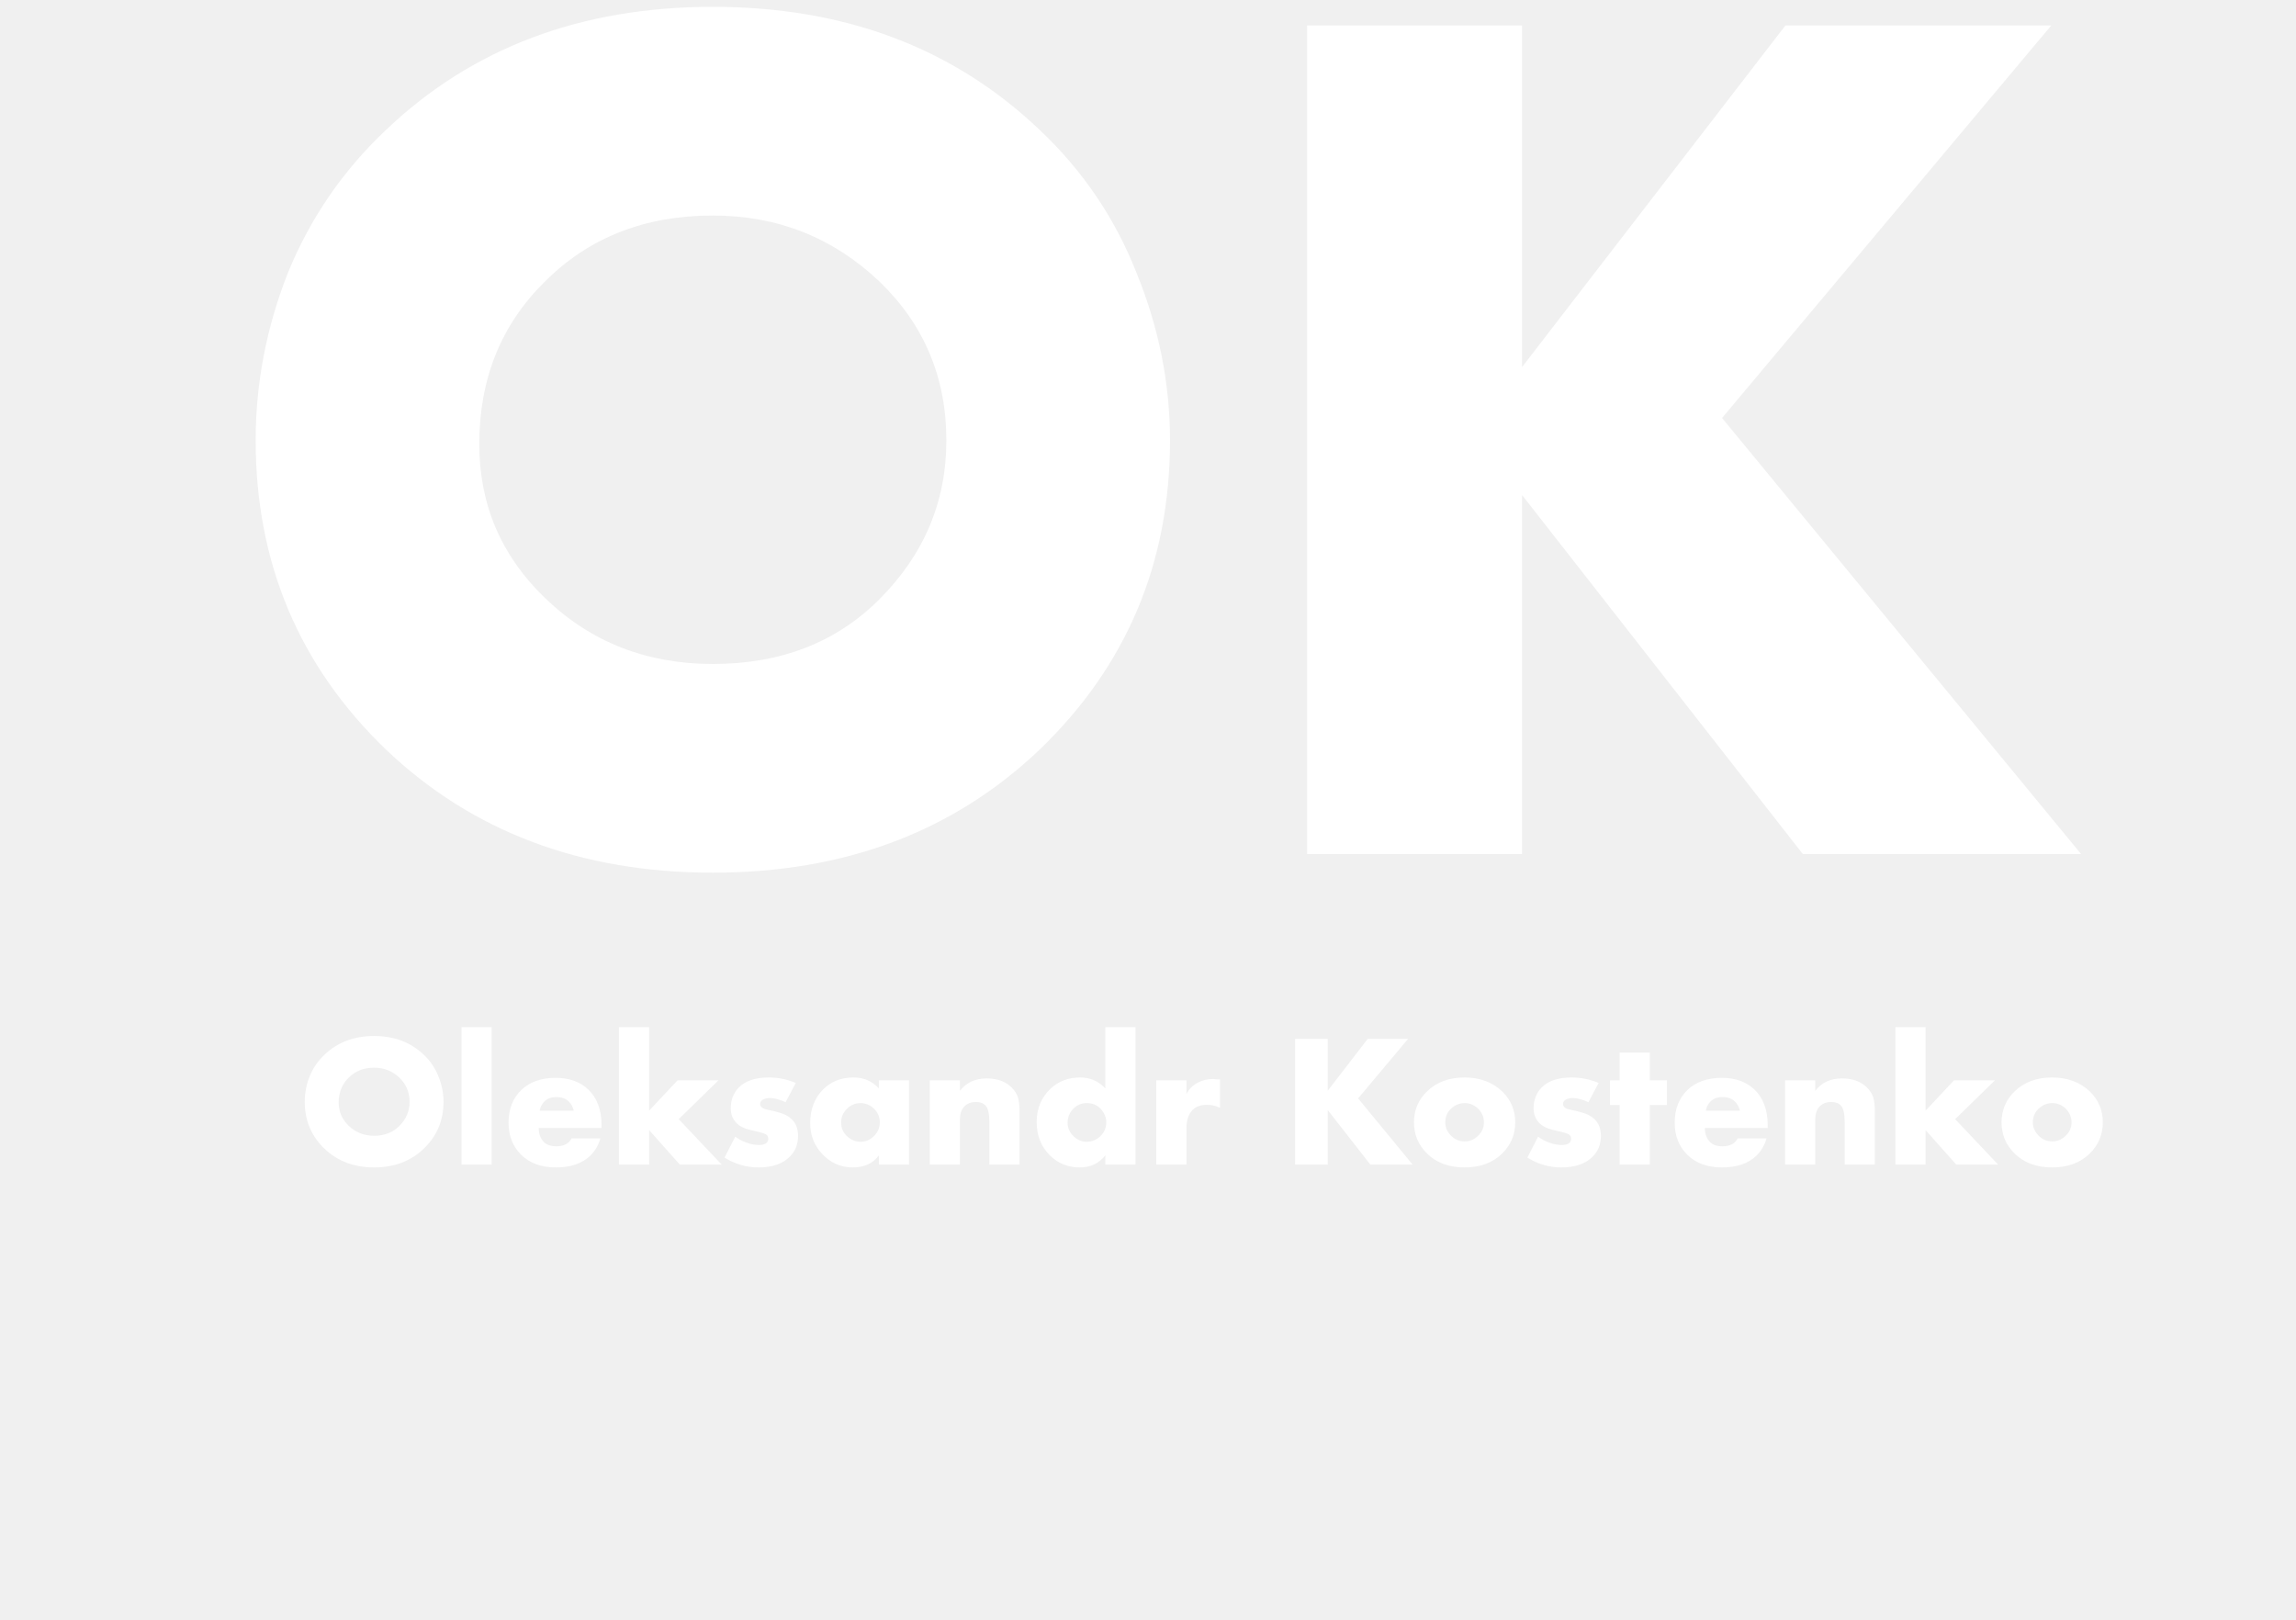
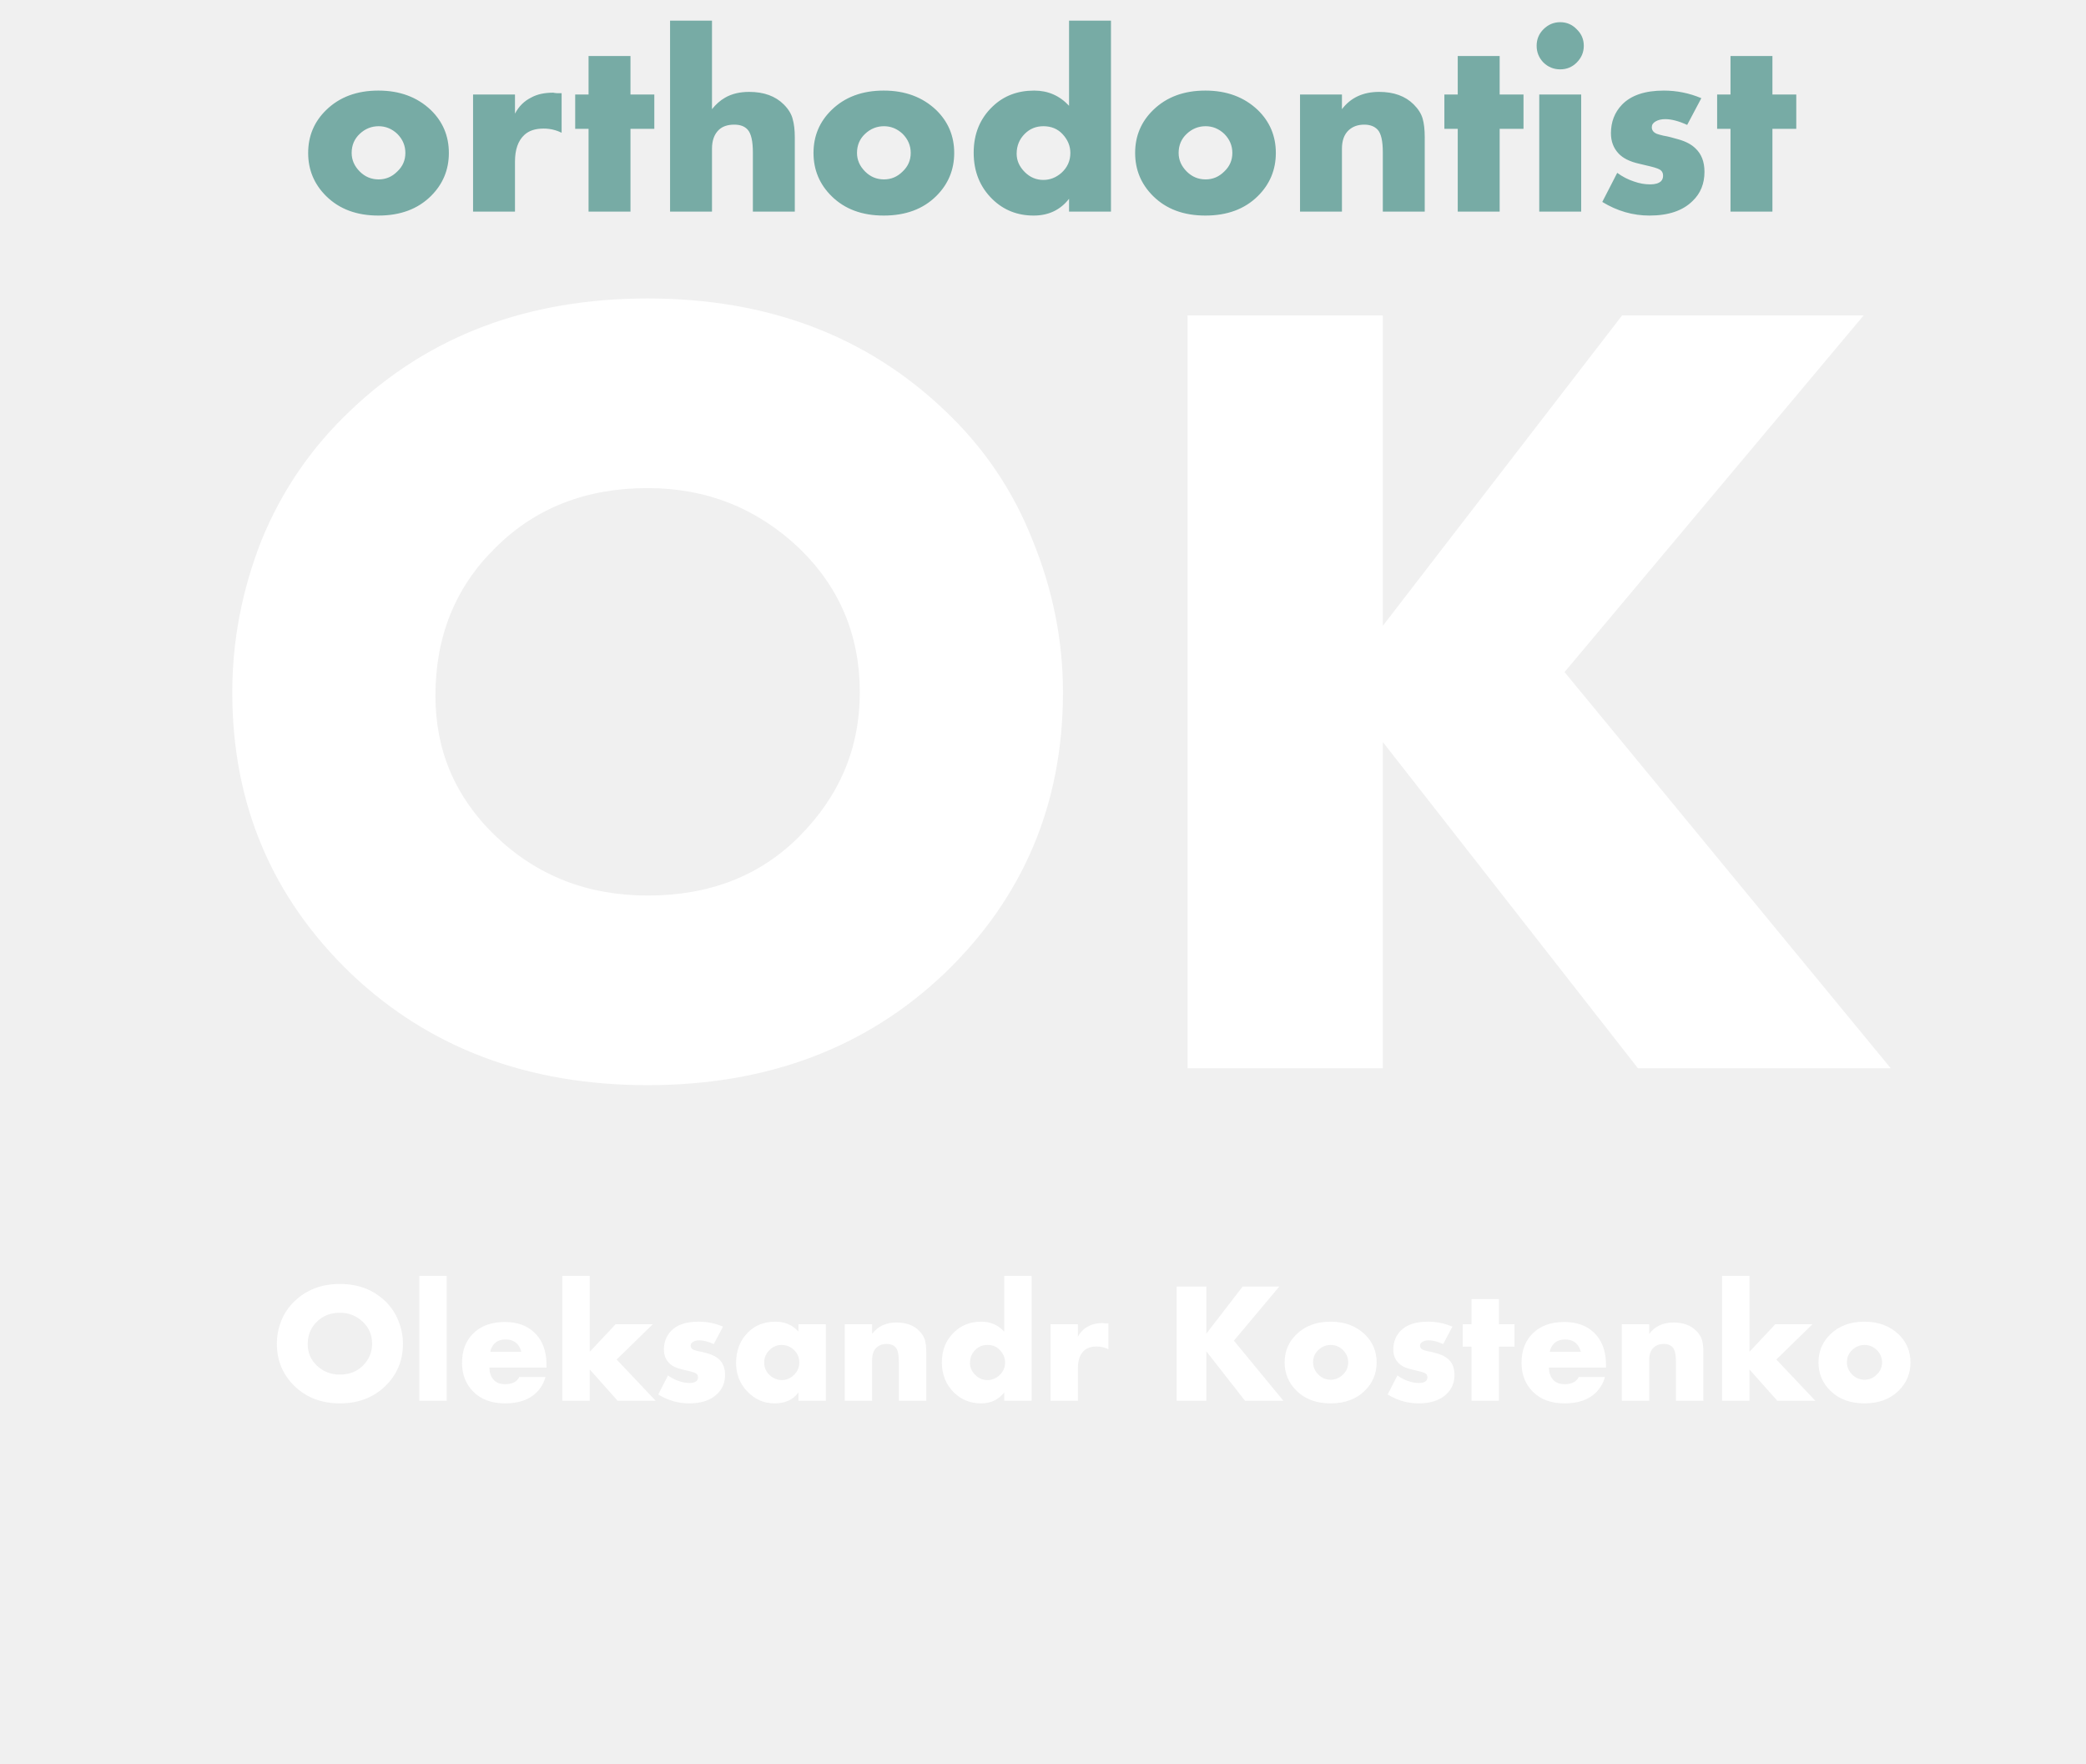
- <svg xmlns="http://www.w3.org/2000/svg" width="207" height="146" viewBox="0 0 207 146" fill="none">
-   <path d="M105.482 39.704C105.482 50.755 101.562 60.051 93.722 67.592C85.957 74.984 76.138 78.68 64.266 78.68C52.394 78.68 42.576 74.984 34.81 67.592C26.97 60.051 23.05 50.755 23.05 39.704C23.05 34.552 24.021 29.512 25.962 24.584C27.978 19.656 30.928 15.363 34.81 11.704C42.576 4.312 52.394 0.616 64.266 0.616C76.138 0.616 85.957 4.312 93.722 11.704C97.605 15.363 100.517 19.656 102.458 24.584C104.474 29.512 105.482 34.552 105.482 39.704ZM64.266 19.432C58.144 19.432 53.104 21.411 49.146 25.368C45.189 29.251 43.21 34.141 43.21 40.04C43.21 45.491 45.189 50.12 49.146 53.928C53.253 57.885 58.293 59.864 64.266 59.864C70.389 59.864 75.392 57.923 79.274 54.04C83.306 50.008 85.322 45.229 85.322 39.704C85.322 34.029 83.306 29.251 79.274 25.368C75.093 21.411 70.09 19.432 64.266 19.432ZM137.224 2.296V33.096L160.968 2.296H184.936L155.256 37.688L187.624 77H162.536L137.224 44.632V77H117.848V2.296H137.224Z" fill="white" />
-   <path d="M39.986 99.339C39.986 101.016 39.391 102.427 38.201 103.572C37.022 104.694 35.532 105.255 33.73 105.255C31.928 105.255 30.437 104.694 29.259 103.572C28.069 102.427 27.474 101.016 27.474 99.339C27.474 98.557 27.621 97.792 27.916 97.044C28.222 96.296 28.669 95.644 29.259 95.089C30.437 93.967 31.928 93.406 33.73 93.406C35.532 93.406 37.022 93.967 38.201 95.089C38.79 95.644 39.232 96.296 39.527 97.044C39.833 97.792 39.986 98.557 39.986 99.339ZM33.73 96.262C32.8 96.262 32.035 96.562 31.435 97.163C30.834 97.752 30.534 98.495 30.534 99.39C30.534 100.217 30.834 100.92 31.435 101.498C32.058 102.099 32.823 102.399 33.73 102.399C34.659 102.399 35.418 102.104 36.008 101.515C36.62 100.903 36.926 100.178 36.926 99.339C36.926 98.478 36.62 97.752 36.008 97.163C35.373 96.562 34.614 96.262 33.73 96.262ZM41.608 92.607H44.328V105H41.608V92.607ZM54.231 101.413V101.702H48.57C48.57 102.235 48.729 102.66 49.046 102.977C49.295 103.226 49.669 103.351 50.168 103.351C50.508 103.351 50.803 103.283 51.052 103.147C51.267 103.022 51.426 102.852 51.528 102.637H54.129C53.959 103.249 53.653 103.77 53.211 104.201C52.486 104.904 51.454 105.255 50.117 105.255C48.791 105.255 47.743 104.87 46.972 104.099C46.224 103.351 45.85 102.393 45.85 101.226C45.85 100.002 46.23 99.022 46.989 98.285C47.748 97.548 48.785 97.18 50.1 97.18C51.313 97.18 52.287 97.526 53.024 98.217C53.829 98.988 54.231 100.053 54.231 101.413ZM48.655 100.138H51.732C51.653 99.809 51.505 99.537 51.29 99.322C51.018 99.05 50.644 98.914 50.168 98.914C49.703 98.914 49.335 99.05 49.063 99.322C48.836 99.571 48.7 99.843 48.655 100.138ZM55.802 92.607H58.522V100.138L61.089 97.401H64.778L61.191 100.903L65.067 105H61.293L58.522 101.889V105H55.802V92.607ZM65.32 104.371L66.289 102.484C66.629 102.733 66.992 102.92 67.377 103.045C67.728 103.17 68.08 103.232 68.431 103.232C68.748 103.232 68.981 103.164 69.128 103.028C69.219 102.937 69.264 102.818 69.264 102.671C69.264 102.524 69.219 102.41 69.128 102.331C69.037 102.24 68.799 102.15 68.414 102.059L67.7 101.889C67.099 101.753 66.657 101.532 66.374 101.226C66.045 100.875 65.881 100.438 65.881 99.917C65.881 99.18 66.119 98.563 66.595 98.064C67.184 97.452 68.091 97.146 69.315 97.146C70.154 97.146 70.964 97.31 71.746 97.639L70.828 99.373C70.284 99.124 69.808 98.999 69.4 98.999C69.151 98.999 68.941 99.05 68.771 99.152C68.612 99.243 68.533 99.367 68.533 99.526C68.533 99.719 68.641 99.86 68.856 99.951C68.947 99.985 69.088 100.025 69.281 100.07C69.474 100.104 69.632 100.138 69.757 100.172L70.25 100.308C70.737 100.444 71.111 100.642 71.372 100.903C71.757 101.266 71.95 101.77 71.95 102.416C71.95 103.187 71.695 103.816 71.185 104.303C70.55 104.938 69.615 105.255 68.38 105.255C67.303 105.255 66.283 104.96 65.32 104.371ZM79.232 98.132V97.401H81.952V105H79.232V104.167C78.71 104.892 77.923 105.255 76.869 105.255C75.803 105.255 74.891 104.853 74.132 104.048C73.406 103.277 73.044 102.348 73.044 101.26C73.044 100.013 73.435 98.999 74.217 98.217C74.931 97.503 75.843 97.146 76.954 97.146C77.883 97.146 78.642 97.475 79.232 98.132ZM77.566 99.458C77.112 99.458 76.716 99.622 76.376 99.951C76.013 100.302 75.832 100.716 75.832 101.192C75.832 101.691 76.007 102.104 76.359 102.433C76.721 102.773 77.129 102.943 77.583 102.943C78.047 102.943 78.455 102.767 78.807 102.416C79.147 102.076 79.317 101.668 79.317 101.192C79.317 100.705 79.141 100.291 78.79 99.951C78.438 99.622 78.03 99.458 77.566 99.458ZM83.825 105V97.401H86.545V98.353C87.112 97.605 87.917 97.231 88.959 97.231C89.911 97.231 90.659 97.503 91.203 98.047C91.498 98.342 91.691 98.648 91.781 98.965C91.872 99.282 91.917 99.685 91.917 100.172V105H89.197V101.158C89.197 100.41 89.084 99.917 88.857 99.679C88.653 99.464 88.364 99.356 87.99 99.356C87.582 99.356 87.248 99.475 86.987 99.713C86.693 99.985 86.545 100.387 86.545 100.92V105H83.825ZM102.372 92.607V105H99.652V104.167C99.085 104.892 98.32 105.255 97.357 105.255C96.303 105.255 95.413 104.904 94.688 104.201C93.872 103.408 93.464 102.399 93.464 101.175C93.464 99.951 93.877 98.948 94.705 98.166C95.419 97.486 96.314 97.146 97.391 97.146C98.286 97.146 99.04 97.475 99.652 98.132V92.607H102.372ZM97.986 102.943C98.416 102.943 98.807 102.79 99.159 102.484C99.544 102.133 99.737 101.702 99.737 101.192C99.737 100.739 99.567 100.331 99.227 99.968C98.909 99.628 98.496 99.458 97.986 99.458C97.51 99.458 97.107 99.622 96.779 99.951C96.427 100.302 96.252 100.733 96.252 101.243C96.252 101.685 96.427 102.082 96.779 102.433C97.119 102.773 97.521 102.943 97.986 102.943ZM104.245 105V97.401H106.965V98.642C107.215 98.166 107.572 97.815 108.036 97.588C108.41 97.384 108.881 97.282 109.447 97.282C109.47 97.282 109.498 97.288 109.532 97.299C109.566 97.299 109.623 97.305 109.702 97.316C109.793 97.316 109.889 97.316 109.991 97.316V99.883C109.629 99.702 109.238 99.611 108.818 99.611C108.286 99.611 107.872 99.747 107.577 100.019C107.169 100.393 106.965 100.971 106.965 101.753V105H104.245Z" fill="white" />
-   <path d="M119.708 93.661V98.336L123.312 93.661H126.95L122.445 99.033L127.358 105H123.55L119.708 100.087V105H116.767V93.661H119.708ZM132.052 99.458C131.587 99.458 131.179 99.622 130.828 99.951C130.476 100.28 130.301 100.693 130.301 101.192C130.301 101.645 130.476 102.048 130.828 102.399C131.168 102.739 131.576 102.909 132.052 102.909C132.516 102.909 132.919 102.739 133.259 102.399C133.61 102.07 133.786 101.668 133.786 101.192C133.786 100.716 133.61 100.302 133.259 99.951C132.907 99.622 132.505 99.458 132.052 99.458ZM135.435 98.404C136.217 99.163 136.608 100.093 136.608 101.192C136.608 102.291 136.217 103.226 135.435 103.997C134.585 104.836 133.451 105.255 132.035 105.255C130.629 105.255 129.502 104.836 128.652 103.997C127.87 103.226 127.479 102.291 127.479 101.192C127.479 100.093 127.87 99.163 128.652 98.404C129.513 97.565 130.641 97.146 132.035 97.146C133.417 97.146 134.551 97.565 135.435 98.404ZM137.701 104.371L138.67 102.484C139.01 102.733 139.373 102.92 139.758 103.045C140.11 103.17 140.461 103.232 140.812 103.232C141.13 103.232 141.362 103.164 141.509 103.028C141.6 102.937 141.645 102.818 141.645 102.671C141.645 102.524 141.6 102.41 141.509 102.331C141.419 102.24 141.181 102.15 140.795 102.059L140.081 101.889C139.481 101.753 139.039 101.532 138.755 101.226C138.427 100.875 138.262 100.438 138.262 99.917C138.262 99.18 138.5 98.563 138.976 98.064C139.566 97.452 140.472 97.146 141.696 97.146C142.535 97.146 143.345 97.31 144.127 97.639L143.209 99.373C142.665 99.124 142.189 98.999 141.781 98.999C141.532 98.999 141.322 99.05 141.152 99.152C140.994 99.243 140.914 99.367 140.914 99.526C140.914 99.719 141.022 99.86 141.237 99.951C141.328 99.985 141.47 100.025 141.662 100.07C141.855 100.104 142.014 100.138 142.138 100.172L142.631 100.308C143.119 100.444 143.493 100.642 143.753 100.903C144.139 101.266 144.331 101.77 144.331 102.416C144.331 103.187 144.076 103.816 143.566 104.303C142.932 104.938 141.997 105.255 140.761 105.255C139.685 105.255 138.665 104.96 137.701 104.371ZM150.287 99.628H148.74V105H146.02V99.628H145.153V97.401H146.02V94.902H148.74V97.401H150.287V99.628ZM159.367 101.413V101.702H153.706C153.706 102.235 153.865 102.66 154.182 102.977C154.431 103.226 154.805 103.351 155.304 103.351C155.644 103.351 155.939 103.283 156.188 103.147C156.403 103.022 156.562 102.852 156.664 102.637H159.265C159.095 103.249 158.789 103.77 158.347 104.201C157.622 104.904 156.59 105.255 155.253 105.255C153.927 105.255 152.879 104.87 152.108 104.099C151.36 103.351 150.986 102.393 150.986 101.226C150.986 100.002 151.366 99.022 152.125 98.285C152.884 97.548 153.921 97.18 155.236 97.18C156.449 97.18 157.423 97.526 158.16 98.217C158.965 98.988 159.367 100.053 159.367 101.413ZM153.791 100.138H156.868C156.789 99.809 156.641 99.537 156.426 99.322C156.154 99.05 155.78 98.914 155.304 98.914C154.839 98.914 154.471 99.05 154.199 99.322C153.972 99.571 153.836 99.843 153.791 100.138ZM160.938 105V97.401H163.658V98.353C164.225 97.605 165.029 97.231 166.072 97.231C167.024 97.231 167.772 97.503 168.316 98.047C168.611 98.342 168.803 98.648 168.894 98.965C168.985 99.282 169.03 99.685 169.03 100.172V105H166.31V101.158C166.31 100.41 166.197 99.917 165.97 99.679C165.766 99.464 165.477 99.356 165.103 99.356C164.695 99.356 164.361 99.475 164.1 99.713C163.805 99.985 163.658 100.387 163.658 100.92V105H160.938ZM170.882 92.607H173.602V100.138L176.169 97.401H179.858L176.271 100.903L180.147 105H176.373L173.602 101.889V105H170.882V92.607ZM185.027 99.458C184.563 99.458 184.155 99.622 183.803 99.951C183.452 100.28 183.276 100.693 183.276 101.192C183.276 101.645 183.452 102.048 183.803 102.399C184.143 102.739 184.551 102.909 185.027 102.909C185.492 102.909 185.894 102.739 186.234 102.399C186.586 102.07 186.761 101.668 186.761 101.192C186.761 100.716 186.586 100.302 186.234 99.951C185.883 99.622 185.481 99.458 185.027 99.458ZM188.41 98.404C189.192 99.163 189.583 100.093 189.583 101.192C189.583 102.291 189.192 103.226 188.41 103.997C187.56 104.836 186.427 105.255 185.01 105.255C183.605 105.255 182.477 104.836 181.627 103.997C180.845 103.226 180.454 102.291 180.454 101.192C180.454 100.093 180.845 99.163 181.627 98.404C182.489 97.565 183.616 97.146 185.01 97.146C186.393 97.146 187.526 97.565 188.41 98.404Z" fill="white" />
+ <svg xmlns="http://www.w3.org/2000/svg" width="207" height="175" viewBox="0 0 207 175" fill="none">
+   <path d="M105.482 68.704C105.482 79.755 101.562 89.051 93.722 96.592C85.957 103.984 76.138 107.68 64.266 107.68C52.394 107.68 42.576 103.984 34.81 96.592C26.97 89.051 23.05 79.755 23.05 68.704C23.05 63.552 24.021 58.512 25.962 53.584C27.978 48.656 30.928 44.363 34.81 40.704C42.576 33.312 52.394 29.616 64.266 29.616C76.138 29.616 85.957 33.312 93.722 40.704C97.605 44.363 100.517 48.656 102.458 53.584C104.474 58.512 105.482 63.552 105.482 68.704ZM64.266 48.432C58.144 48.432 53.104 50.411 49.146 54.368C45.189 58.251 43.21 63.141 43.21 69.04C43.21 74.491 45.189 79.12 49.146 82.928C53.253 86.885 58.293 88.864 64.266 88.864C70.389 88.864 75.392 86.923 79.274 83.04C83.306 79.008 85.322 74.229 85.322 68.704C85.322 63.029 83.306 58.251 79.274 54.368C75.093 50.411 70.09 48.432 64.266 48.432ZM137.224 31.296V62.096L160.968 31.296H184.936L155.256 66.688L187.624 106H162.536L137.224 73.632V106H117.848V31.296H137.224Z" fill="white" />
+   <path d="M39.986 133.339C39.986 135.016 39.391 136.427 38.201 137.572C37.022 138.694 35.532 139.255 33.73 139.255C31.928 139.255 30.437 138.694 29.259 137.572C28.069 136.427 27.474 135.016 27.474 133.339C27.474 132.557 27.621 131.792 27.916 131.044C28.222 130.296 28.669 129.644 29.259 129.089C30.437 127.967 31.928 127.406 33.73 127.406C35.532 127.406 37.022 127.967 38.201 129.089C38.79 129.644 39.232 130.296 39.527 131.044C39.833 131.792 39.986 132.557 39.986 133.339ZM33.73 130.262C32.8 130.262 32.035 130.562 31.435 131.163C30.834 131.752 30.534 132.495 30.534 133.39C30.534 134.217 30.834 134.92 31.435 135.498C32.058 136.099 32.823 136.399 33.73 136.399C34.659 136.399 35.418 136.104 36.008 135.515C36.62 134.903 36.926 134.178 36.926 133.339C36.926 132.478 36.62 131.752 36.008 131.163C35.373 130.562 34.614 130.262 33.73 130.262ZM41.608 126.607H44.328V139H41.608V126.607ZM54.231 135.413V135.702H48.57C48.57 136.235 48.729 136.66 49.046 136.977C49.295 137.226 49.669 137.351 50.168 137.351C50.508 137.351 50.803 137.283 51.052 137.147C51.267 137.022 51.426 136.852 51.528 136.637H54.129C53.959 137.249 53.653 137.77 53.211 138.201C52.486 138.904 51.454 139.255 50.117 139.255C48.791 139.255 47.743 138.87 46.972 138.099C46.224 137.351 45.85 136.393 45.85 135.226C45.85 134.002 46.23 133.022 46.989 132.285C47.748 131.548 48.785 131.18 50.1 131.18C51.313 131.18 52.287 131.526 53.024 132.217C53.829 132.988 54.231 134.053 54.231 135.413ZM48.655 134.138H51.732C51.653 133.809 51.505 133.537 51.29 133.322C51.018 133.05 50.644 132.914 50.168 132.914C49.703 132.914 49.335 133.05 49.063 133.322C48.836 133.571 48.7 133.843 48.655 134.138ZM55.802 126.607H58.522V134.138L61.089 131.401H64.778L61.191 134.903L65.067 139H61.293L58.522 135.889V139H55.802V126.607ZM65.32 138.371L66.289 136.484C66.629 136.733 66.992 136.92 67.377 137.045C67.728 137.17 68.08 137.232 68.431 137.232C68.748 137.232 68.981 137.164 69.128 137.028C69.219 136.937 69.264 136.818 69.264 136.671C69.264 136.524 69.219 136.41 69.128 136.331C69.037 136.24 68.799 136.15 68.414 136.059L67.7 135.889C67.099 135.753 66.657 135.532 66.374 135.226C66.045 134.875 65.881 134.438 65.881 133.917C65.881 133.18 66.119 132.563 66.595 132.064C67.184 131.452 68.091 131.146 69.315 131.146C70.154 131.146 70.964 131.31 71.746 131.639L70.828 133.373C70.284 133.124 69.808 132.999 69.4 132.999C69.151 132.999 68.941 133.05 68.771 133.152C68.612 133.243 68.533 133.367 68.533 133.526C68.533 133.719 68.641 133.86 68.856 133.951C68.947 133.985 69.088 134.025 69.281 134.07C69.474 134.104 69.632 134.138 69.757 134.172L70.25 134.308C70.737 134.444 71.111 134.642 71.372 134.903C71.757 135.266 71.95 135.77 71.95 136.416C71.95 137.187 71.695 137.816 71.185 138.303C70.55 138.938 69.615 139.255 68.38 139.255C67.303 139.255 66.283 138.96 65.32 138.371ZM79.232 132.132V131.401H81.952V139H79.232V138.167C78.71 138.892 77.923 139.255 76.869 139.255C75.803 139.255 74.891 138.853 74.132 138.048C73.406 137.277 73.044 136.348 73.044 135.26C73.044 134.013 73.435 132.999 74.217 132.217C74.931 131.503 75.843 131.146 76.954 131.146C77.883 131.146 78.642 131.475 79.232 132.132ZM77.566 133.458C77.112 133.458 76.716 133.622 76.376 133.951C76.013 134.302 75.832 134.716 75.832 135.192C75.832 135.691 76.007 136.104 76.359 136.433C76.721 136.773 77.129 136.943 77.583 136.943C78.047 136.943 78.455 136.767 78.807 136.416C79.147 136.076 79.317 135.668 79.317 135.192C79.317 134.705 79.141 134.291 78.79 133.951C78.438 133.622 78.03 133.458 77.566 133.458ZM83.825 139V131.401H86.545V132.353C87.112 131.605 87.917 131.231 88.959 131.231C89.911 131.231 90.659 131.503 91.203 132.047C91.498 132.342 91.691 132.648 91.781 132.965C91.872 133.282 91.917 133.685 91.917 134.172V139H89.197V135.158C89.197 134.41 89.084 133.917 88.857 133.679C88.653 133.464 88.364 133.356 87.99 133.356C87.582 133.356 87.248 133.475 86.987 133.713C86.693 133.985 86.545 134.387 86.545 134.92V139H83.825ZM102.372 126.607V139H99.652V138.167C99.085 138.892 98.32 139.255 97.357 139.255C96.303 139.255 95.413 138.904 94.688 138.201C93.872 137.408 93.464 136.399 93.464 135.175C93.464 133.951 93.877 132.948 94.705 132.166C95.419 131.486 96.314 131.146 97.391 131.146C98.286 131.146 99.04 131.475 99.652 132.132V126.607H102.372ZM97.986 136.943C98.416 136.943 98.807 136.79 99.159 136.484C99.544 136.133 99.737 135.702 99.737 135.192C99.737 134.739 99.567 134.331 99.227 133.968C98.909 133.628 98.496 133.458 97.986 133.458C97.51 133.458 97.107 133.622 96.779 133.951C96.427 134.302 96.252 134.733 96.252 135.243C96.252 135.685 96.427 136.082 96.779 136.433C97.119 136.773 97.521 136.943 97.986 136.943ZM104.245 139V131.401H106.965V132.642C107.215 132.166 107.572 131.815 108.036 131.588C108.41 131.384 108.881 131.282 109.447 131.282C109.47 131.282 109.498 131.288 109.532 131.299C109.566 131.299 109.623 131.305 109.702 131.316C109.793 131.316 109.889 131.316 109.991 131.316V133.883C109.629 133.702 109.238 133.611 108.818 133.611C108.286 133.611 107.872 133.747 107.577 134.019C107.169 134.393 106.965 134.971 106.965 135.753V139H104.245Z" fill="white" />
+   <path d="M37.574 12.524C36.864 12.524 36.239 12.775 35.702 13.278C35.165 13.781 34.896 14.413 34.896 15.176C34.896 15.869 35.165 16.485 35.702 17.022C36.222 17.542 36.846 17.802 37.574 17.802C38.285 17.802 38.9 17.542 39.42 17.022C39.958 16.519 40.226 15.904 40.226 15.176C40.226 14.448 39.958 13.815 39.42 13.278C38.883 12.775 38.267 12.524 37.574 12.524ZM42.748 10.912C43.944 12.073 44.542 13.495 44.542 15.176C44.542 16.857 43.944 18.287 42.748 19.466C41.448 20.749 39.715 21.39 37.548 21.39C35.399 21.39 33.674 20.749 32.374 19.466C31.178 18.287 30.58 16.857 30.58 15.176C30.58 13.495 31.178 12.073 32.374 10.912C33.691 9.629 35.416 8.988 37.548 8.988C39.663 8.988 41.396 9.629 42.748 10.912ZM46.943 21V9.378H51.103V11.276C51.484 10.548 52.03 10.011 52.741 9.664C53.313 9.352 54.032 9.196 54.899 9.196C54.933 9.196 54.977 9.205 55.029 9.222C55.081 9.222 55.167 9.231 55.289 9.248C55.427 9.248 55.575 9.248 55.731 9.248V13.174C55.176 12.897 54.578 12.758 53.937 12.758C53.122 12.758 52.489 12.966 52.039 13.382C51.415 13.954 51.103 14.838 51.103 16.034V21H46.943ZM64.93 12.784H62.564V21H58.404V12.784H57.078V9.378H58.404V5.556H62.564V9.378H64.93V12.784ZM66.493 21V2.046H70.653V10.834C71.035 10.349 71.468 9.967 71.954 9.69C72.612 9.309 73.409 9.118 74.346 9.118C75.802 9.118 76.945 9.534 77.778 10.366C78.246 10.834 78.54 11.319 78.662 11.822C78.8 12.307 78.87 12.905 78.87 13.616V21H74.71V15.124C74.71 13.997 74.536 13.243 74.189 12.862C73.895 12.533 73.453 12.368 72.864 12.368C72.222 12.368 71.719 12.533 71.356 12.862C70.888 13.295 70.653 13.928 70.653 14.76V21H66.493ZM87.721 12.524C87.01 12.524 86.386 12.775 85.849 13.278C85.311 13.781 85.043 14.413 85.043 15.176C85.043 15.869 85.311 16.485 85.849 17.022C86.369 17.542 86.993 17.802 87.721 17.802C88.431 17.802 89.047 17.542 89.567 17.022C90.104 16.519 90.373 15.904 90.373 15.176C90.373 14.448 90.104 13.815 89.567 13.278C89.029 12.775 88.414 12.524 87.721 12.524ZM92.895 10.912C94.091 12.073 94.689 13.495 94.689 15.176C94.689 16.857 94.091 18.287 92.895 19.466C91.595 20.749 89.861 21.39 87.695 21.39C85.545 21.39 83.821 20.749 82.521 19.466C81.325 18.287 80.727 16.857 80.727 15.176C80.727 13.495 81.325 12.073 82.521 10.912C83.838 9.629 85.563 8.988 87.695 8.988C89.809 8.988 91.543 9.629 92.895 10.912ZM110.245 2.046V21H106.085V19.726C105.219 20.835 104.049 21.39 102.575 21.39C100.963 21.39 99.603 20.853 98.493 19.778C97.245 18.565 96.621 17.022 96.621 15.15C96.621 13.278 97.254 11.744 98.519 10.548C99.611 9.508 100.981 8.988 102.627 8.988C103.997 8.988 105.149 9.491 106.085 10.496V2.046H110.245ZM103.537 17.854C104.196 17.854 104.794 17.62 105.331 17.152C105.921 16.615 106.215 15.956 106.215 15.176C106.215 14.483 105.955 13.859 105.435 13.304C104.95 12.784 104.317 12.524 103.537 12.524C102.809 12.524 102.194 12.775 101.691 13.278C101.154 13.815 100.885 14.474 100.885 15.254C100.885 15.93 101.154 16.537 101.691 17.074C102.211 17.594 102.827 17.854 103.537 17.854ZM119.637 12.524C118.926 12.524 118.302 12.775 117.765 13.278C117.227 13.781 116.959 14.413 116.959 15.176C116.959 15.869 117.227 16.485 117.765 17.022C118.285 17.542 118.909 17.802 119.637 17.802C120.347 17.802 120.963 17.542 121.483 17.022C122.02 16.519 122.289 15.904 122.289 15.176C122.289 14.448 122.02 13.815 121.483 13.278C120.945 12.775 120.33 12.524 119.637 12.524ZM124.811 10.912C126.007 12.073 126.605 13.495 126.605 15.176C126.605 16.857 126.007 18.287 124.811 19.466C123.511 20.749 121.777 21.39 119.611 21.39C117.461 21.39 115.737 20.749 114.437 19.466C113.241 18.287 112.643 16.857 112.643 15.176C112.643 13.495 113.241 12.073 114.437 10.912C115.754 9.629 117.479 8.988 119.611 8.988C121.725 8.988 123.459 9.629 124.811 10.912ZM129.005 21V9.378H133.165V10.834C134.032 9.69 135.263 9.118 136.857 9.118C138.313 9.118 139.457 9.534 140.289 10.366C140.74 10.817 141.035 11.285 141.173 11.77C141.312 12.255 141.381 12.871 141.381 13.616V21H137.221V15.124C137.221 13.98 137.048 13.226 136.701 12.862C136.389 12.533 135.947 12.368 135.375 12.368C134.751 12.368 134.24 12.55 133.841 12.914C133.391 13.33 133.165 13.945 133.165 14.76V21H129.005ZM151.182 12.784H148.816V21H144.656V12.784H143.33V9.378H144.656V5.556H148.816V9.378H151.182V12.784ZM152.745 9.378H156.905V21H152.745V9.378ZM153.161 6.206C152.711 5.738 152.485 5.183 152.485 4.542C152.485 3.901 152.711 3.355 153.161 2.904C153.629 2.436 154.184 2.202 154.825 2.202C155.467 2.202 156.013 2.436 156.463 2.904C156.931 3.355 157.165 3.901 157.165 4.542C157.165 5.183 156.931 5.738 156.463 6.206C156.013 6.657 155.467 6.882 154.825 6.882C154.184 6.882 153.629 6.657 153.161 6.206ZM159 20.038L160.482 17.152C161.002 17.533 161.557 17.819 162.146 18.01C162.683 18.201 163.221 18.296 163.758 18.296C164.243 18.296 164.599 18.192 164.824 17.984C164.963 17.845 165.032 17.663 165.032 17.438C165.032 17.213 164.963 17.039 164.824 16.918C164.685 16.779 164.321 16.641 163.732 16.502L162.64 16.242C161.721 16.034 161.045 15.696 160.612 15.228C160.109 14.691 159.858 14.023 159.858 13.226C159.858 12.099 160.222 11.155 160.95 10.392C161.851 9.456 163.238 8.988 165.11 8.988C166.393 8.988 167.632 9.239 168.828 9.742L167.424 12.394C166.592 12.013 165.864 11.822 165.24 11.822C164.859 11.822 164.538 11.9 164.278 12.056C164.035 12.195 163.914 12.385 163.914 12.628C163.914 12.923 164.079 13.139 164.408 13.278C164.547 13.33 164.763 13.391 165.058 13.46C165.353 13.512 165.595 13.564 165.786 13.616L166.54 13.824C167.285 14.032 167.857 14.335 168.256 14.734C168.845 15.289 169.14 16.06 169.14 17.048C169.14 18.227 168.75 19.189 167.97 19.934C166.999 20.905 165.569 21.39 163.68 21.39C162.033 21.39 160.473 20.939 159 20.038ZM178.249 12.784H175.883V21H171.723V12.784H170.397V9.378H171.723V5.556H175.883V9.378H178.249V12.784Z" fill="#77ABA5" />
+   <path d="M119.708 127.661V132.336L123.312 127.661H126.95L122.445 133.033L127.358 139H123.55L119.708 134.087V139H116.767V127.661H119.708ZM132.052 133.458C131.587 133.458 131.179 133.622 130.828 133.951C130.476 134.28 130.301 134.693 130.301 135.192C130.301 135.645 130.476 136.048 130.828 136.399C131.168 136.739 131.576 136.909 132.052 136.909C132.516 136.909 132.919 136.739 133.259 136.399C133.61 136.07 133.786 135.668 133.786 135.192C133.786 134.716 133.61 134.302 133.259 133.951C132.907 133.622 132.505 133.458 132.052 133.458ZM135.435 132.404C136.217 133.163 136.608 134.093 136.608 135.192C136.608 136.291 136.217 137.226 135.435 137.997C134.585 138.836 133.451 139.255 132.035 139.255C130.629 139.255 129.502 138.836 128.652 137.997C127.87 137.226 127.479 136.291 127.479 135.192C127.479 134.093 127.87 133.163 128.652 132.404C129.513 131.565 130.641 131.146 132.035 131.146C133.417 131.146 134.551 131.565 135.435 132.404ZM137.701 138.371L138.67 136.484C139.01 136.733 139.373 136.92 139.758 137.045C140.11 137.17 140.461 137.232 140.812 137.232C141.13 137.232 141.362 137.164 141.509 137.028C141.6 136.937 141.645 136.818 141.645 136.671C141.645 136.524 141.6 136.41 141.509 136.331C141.419 136.24 141.181 136.15 140.795 136.059L140.081 135.889C139.481 135.753 139.039 135.532 138.755 135.226C138.427 134.875 138.262 134.438 138.262 133.917C138.262 133.18 138.5 132.563 138.976 132.064C139.566 131.452 140.472 131.146 141.696 131.146C142.535 131.146 143.345 131.31 144.127 131.639L143.209 133.373C142.665 133.124 142.189 132.999 141.781 132.999C141.532 132.999 141.322 133.05 141.152 133.152C140.994 133.243 140.914 133.367 140.914 133.526C140.914 133.719 141.022 133.86 141.237 133.951C141.328 133.985 141.47 134.025 141.662 134.07C141.855 134.104 142.014 134.138 142.138 134.172L142.631 134.308C143.119 134.444 143.493 134.642 143.753 134.903C144.139 135.266 144.331 135.77 144.331 136.416C144.331 137.187 144.076 137.816 143.566 138.303C142.932 138.938 141.997 139.255 140.761 139.255C139.685 139.255 138.665 138.96 137.701 138.371ZM150.287 133.628H148.74V139H146.02V133.628H145.153V131.401H146.02V128.902H148.74V131.401H150.287V133.628ZM159.367 135.413V135.702H153.706C153.706 136.235 153.865 136.66 154.182 136.977C154.431 137.226 154.805 137.351 155.304 137.351C155.644 137.351 155.939 137.283 156.188 137.147C156.403 137.022 156.562 136.852 156.664 136.637H159.265C159.095 137.249 158.789 137.77 158.347 138.201C157.622 138.904 156.59 139.255 155.253 139.255C153.927 139.255 152.879 138.87 152.108 138.099C151.36 137.351 150.986 136.393 150.986 135.226C150.986 134.002 151.366 133.022 152.125 132.285C152.884 131.548 153.921 131.18 155.236 131.18C156.449 131.18 157.423 131.526 158.16 132.217C158.965 132.988 159.367 134.053 159.367 135.413ZM153.791 134.138H156.868C156.789 133.809 156.641 133.537 156.426 133.322C156.154 133.05 155.78 132.914 155.304 132.914C154.839 132.914 154.471 133.05 154.199 133.322C153.972 133.571 153.836 133.843 153.791 134.138ZM160.938 139V131.401H163.658V132.353C164.225 131.605 165.029 131.231 166.072 131.231C167.024 131.231 167.772 131.503 168.316 132.047C168.611 132.342 168.803 132.648 168.894 132.965C168.985 133.282 169.03 133.685 169.03 134.172V139H166.31V135.158C166.31 134.41 166.197 133.917 165.97 133.679C165.766 133.464 165.477 133.356 165.103 133.356C164.695 133.356 164.361 133.475 164.1 133.713C163.805 133.985 163.658 134.387 163.658 134.92V139H160.938ZM170.882 126.607H173.602V134.138L176.169 131.401H179.858L176.271 134.903L180.147 139H176.373L173.602 135.889V139H170.882V126.607ZM185.027 133.458C184.563 133.458 184.155 133.622 183.803 133.951C183.452 134.28 183.276 134.693 183.276 135.192C183.276 135.645 183.452 136.048 183.803 136.399C184.143 136.739 184.551 136.909 185.027 136.909C185.492 136.909 185.894 136.739 186.234 136.399C186.586 136.07 186.761 135.668 186.761 135.192C186.761 134.716 186.586 134.302 186.234 133.951C185.883 133.622 185.481 133.458 185.027 133.458ZM188.41 132.404C189.192 133.163 189.583 134.093 189.583 135.192C189.583 136.291 189.192 137.226 188.41 137.997C187.56 138.836 186.427 139.255 185.01 139.255C183.605 139.255 182.477 138.836 181.627 137.997C180.845 137.226 180.454 136.291 180.454 135.192C180.454 134.093 180.845 133.163 181.627 132.404C182.489 131.565 183.616 131.146 185.01 131.146C186.393 131.146 187.526 131.565 188.41 132.404Z" fill="white" />
</svg>
